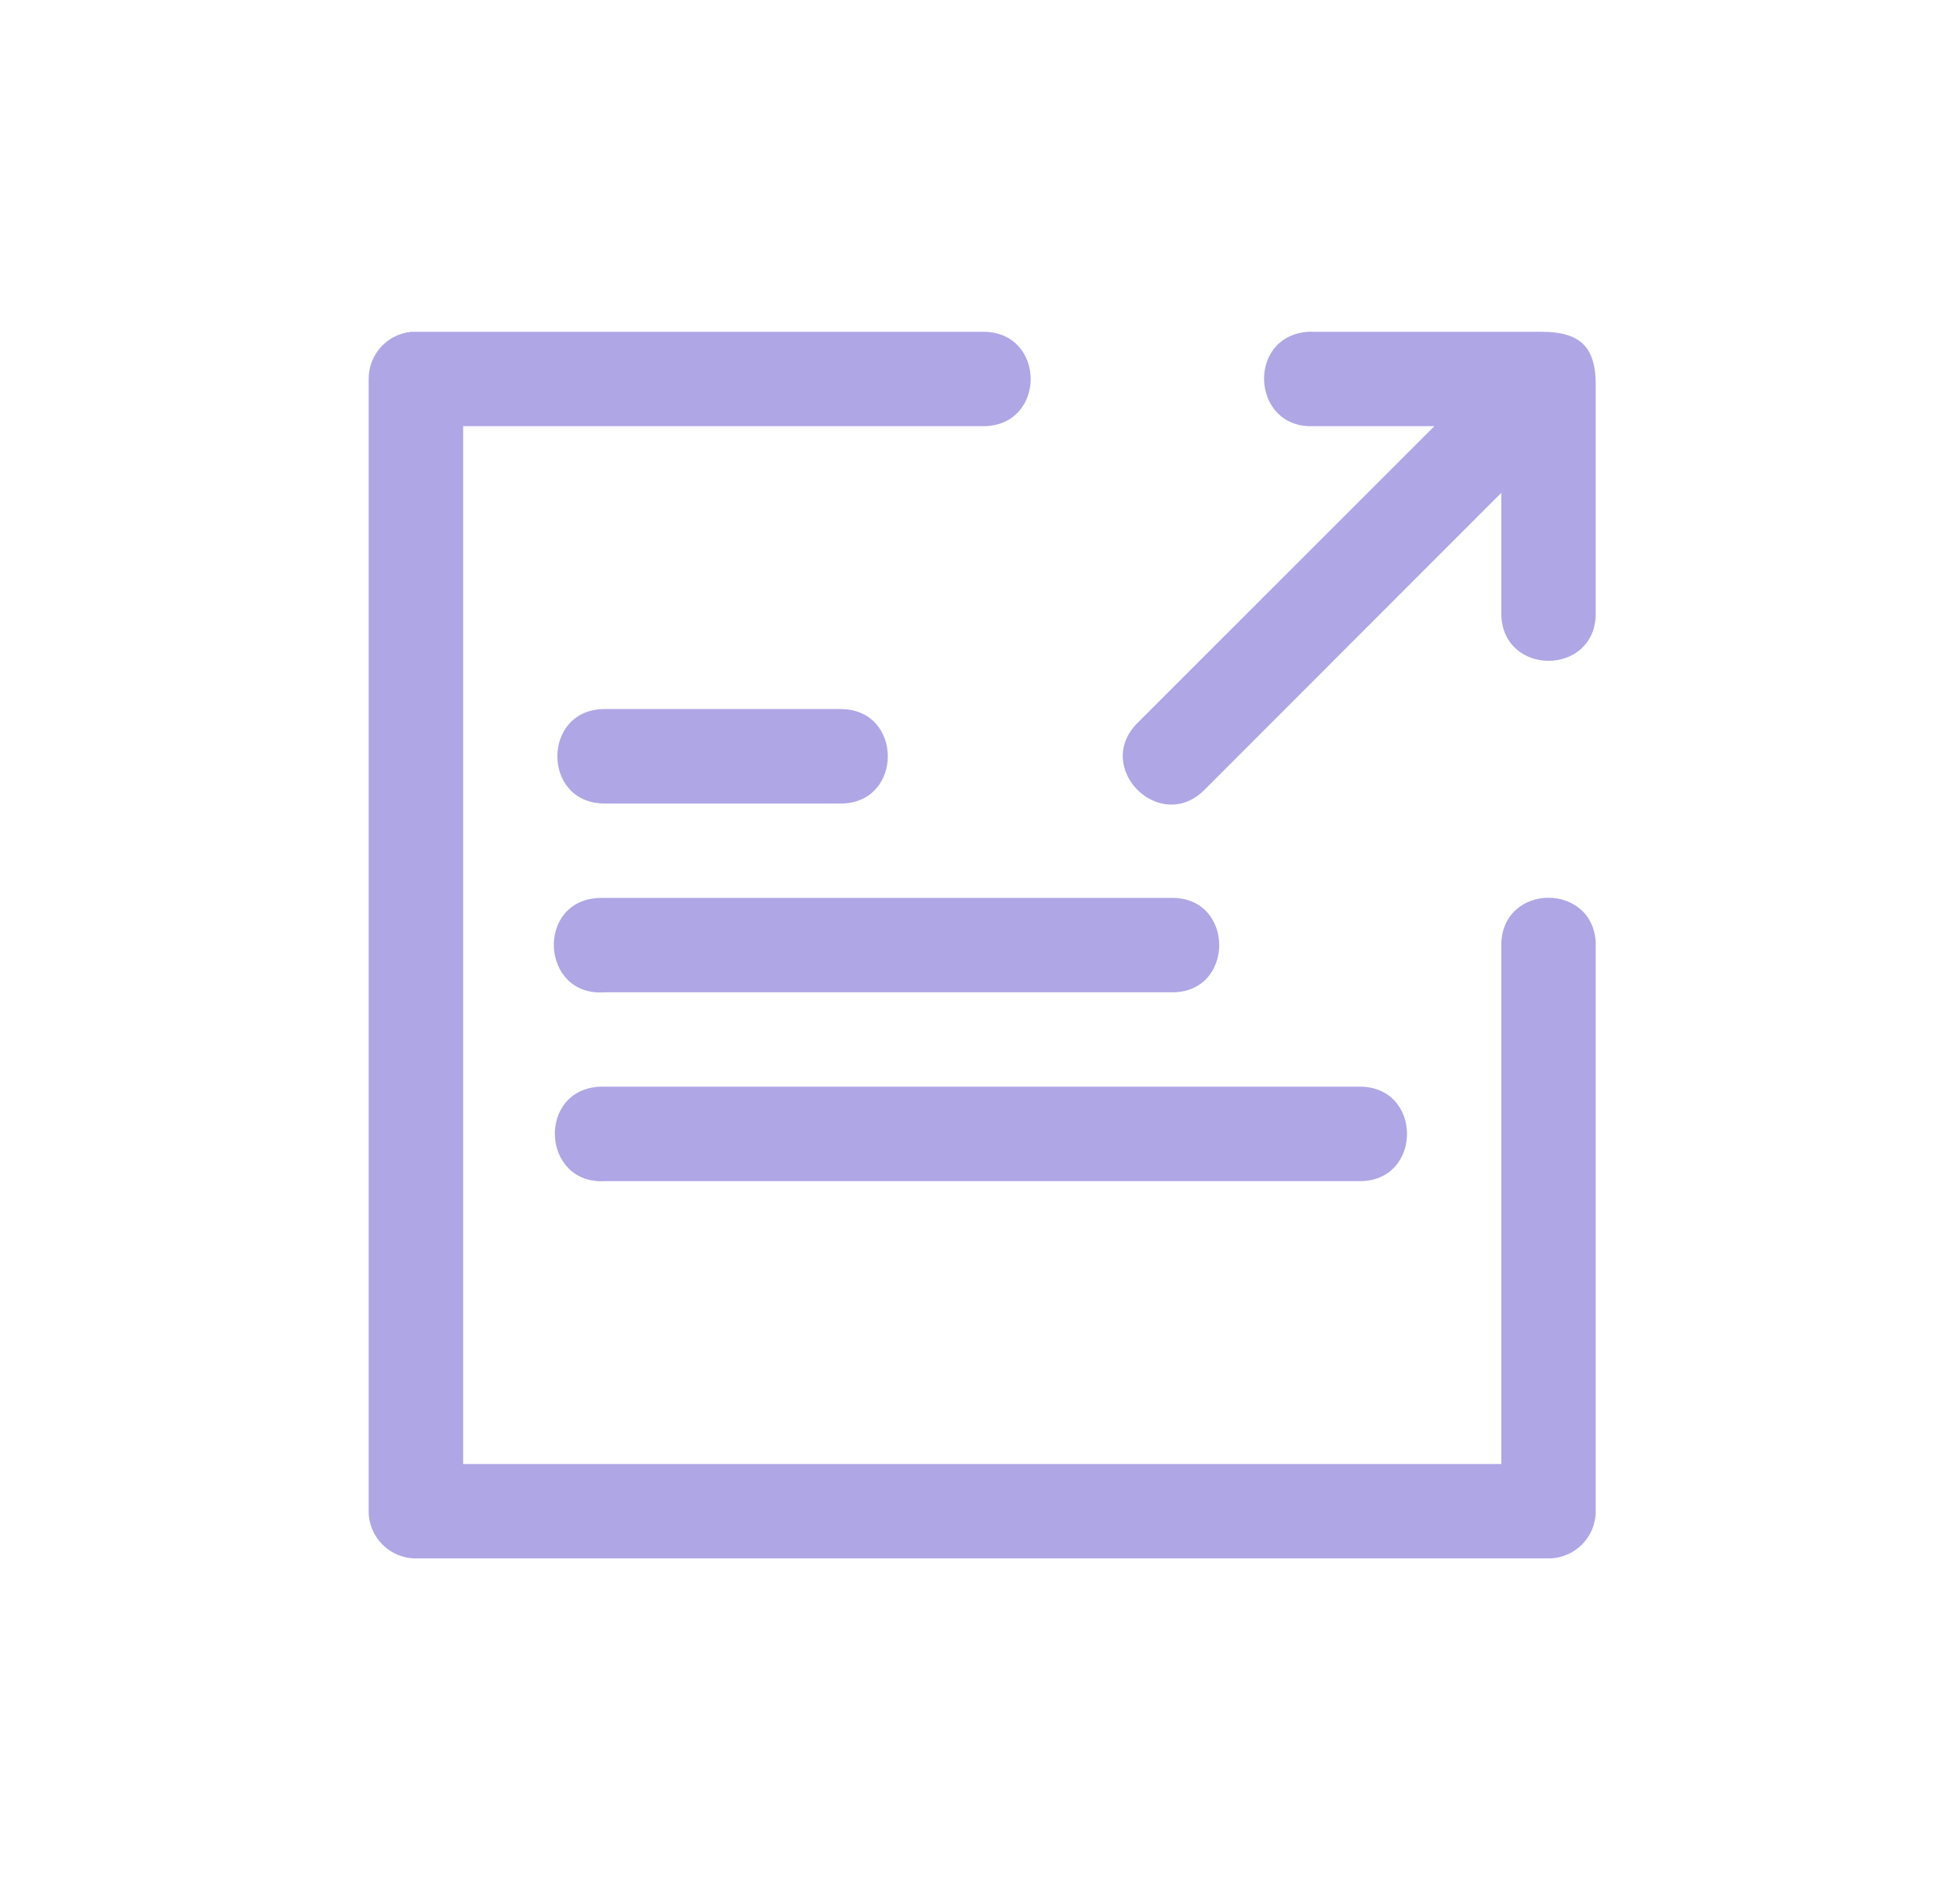
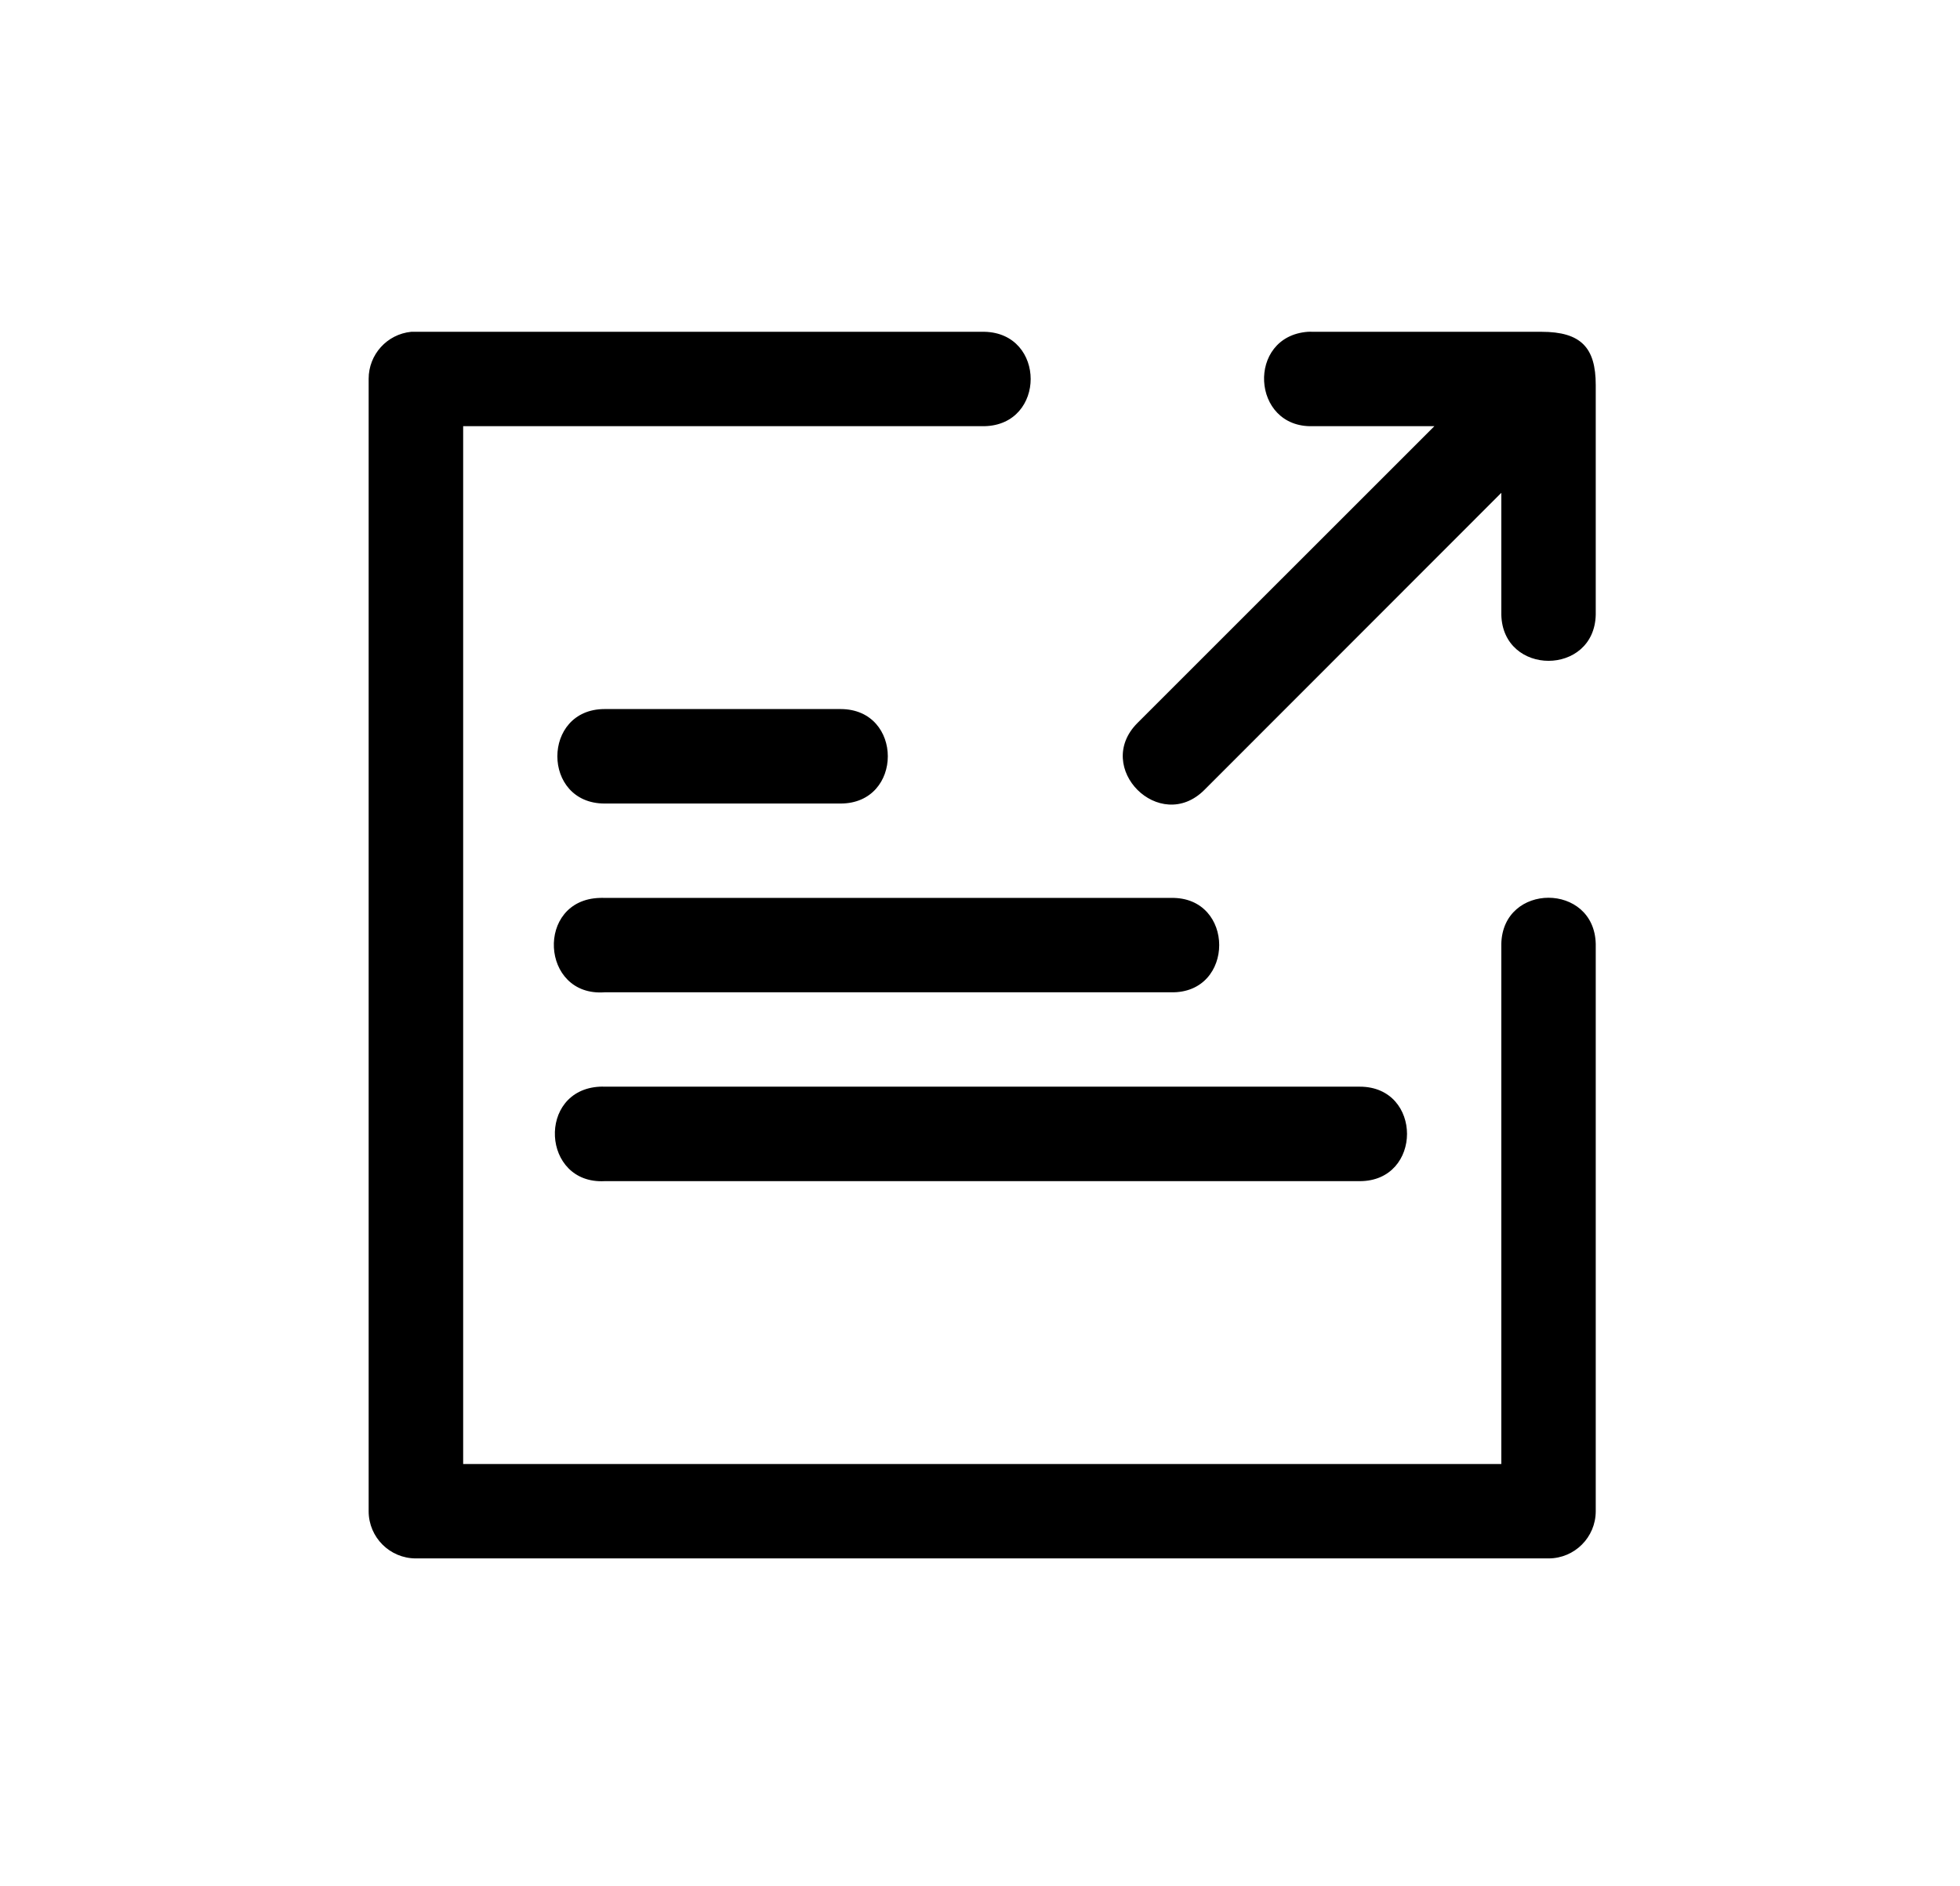
- <svg xmlns="http://www.w3.org/2000/svg" width="319" height="307" viewBox="0 0 319 307" fill="none">
-   <path d="M250.875 54.01H213.658C213.396 53.997 213.126 53.997 212.862 54.01C202.851 54.749 203.624 69.673 213.658 69.374H233.452L185.129 117.686C177.868 124.948 188.763 135.841 196.025 128.579L244.347 80.222V100.057C244.58 110.075 259.492 110.075 259.715 100.057V62.667C259.715 56.601 257.333 54.01 250.875 54.01ZM66.933 54.01C62.997 54.397 59.997 57.708 60 61.662V246.029C60.017 250.254 63.443 253.672 67.669 253.681H252.061C256.281 253.664 259.698 250.248 259.715 246.029V153.65C259.482 143.633 244.57 143.633 244.347 153.65V238.317H75.382V69.374H160.233C170.253 69.151 170.253 54.233 160.233 54.01H67.669C67.437 53.999 67.178 53.999 66.934 54.01H66.933ZM98.403 115.421C88.149 115.421 88.149 130.8 98.403 130.8H136.806C147.061 130.8 147.061 115.421 136.806 115.421H98.403ZM97.608 146.164C87.124 146.475 87.943 162.299 98.403 161.527H190.577C201.051 161.76 201.051 145.931 190.577 146.164H98.403C98.142 146.15 97.872 146.15 97.608 146.164ZM97.608 176.891C87.359 177.427 88.154 192.806 98.403 192.27H221.312C231.561 192.265 231.561 176.886 221.312 176.891H98.403C98.142 176.877 97.872 176.877 97.608 176.891Z" fill="#AFA6E6" />
+ <svg xmlns="http://www.w3.org/2000/svg" width="319" height="307" viewBox="0 0 319 307" fill="inherit">
+   <path d="M250.875 54.01H213.658C213.396 53.997 213.126 53.997 212.862 54.01C202.851 54.749 203.624 69.673 213.658 69.374H233.452L185.129 117.686C177.868 124.948 188.763 135.841 196.025 128.579L244.347 80.222V100.057C244.58 110.075 259.492 110.075 259.715 100.057V62.667C259.715 56.601 257.333 54.01 250.875 54.01ZM66.933 54.01C62.997 54.397 59.997 57.708 60 61.662V246.029C60.017 250.254 63.443 253.672 67.669 253.681H252.061C256.281 253.664 259.698 250.248 259.715 246.029V153.65C259.482 143.633 244.57 143.633 244.347 153.65V238.317H75.382V69.374H160.233C170.253 69.151 170.253 54.233 160.233 54.01H67.669C67.437 53.999 67.178 53.999 66.934 54.01H66.933ZM98.403 115.421C88.149 115.421 88.149 130.8 98.403 130.8H136.806C147.061 130.8 147.061 115.421 136.806 115.421H98.403ZM97.608 146.164C87.124 146.475 87.943 162.299 98.403 161.527H190.577C201.051 161.76 201.051 145.931 190.577 146.164H98.403C98.142 146.15 97.872 146.15 97.608 146.164ZM97.608 176.891C87.359 177.427 88.154 192.806 98.403 192.27H221.312C231.561 192.265 231.561 176.886 221.312 176.891H98.403C98.142 176.877 97.872 176.877 97.608 176.891Z" />
</svg>
